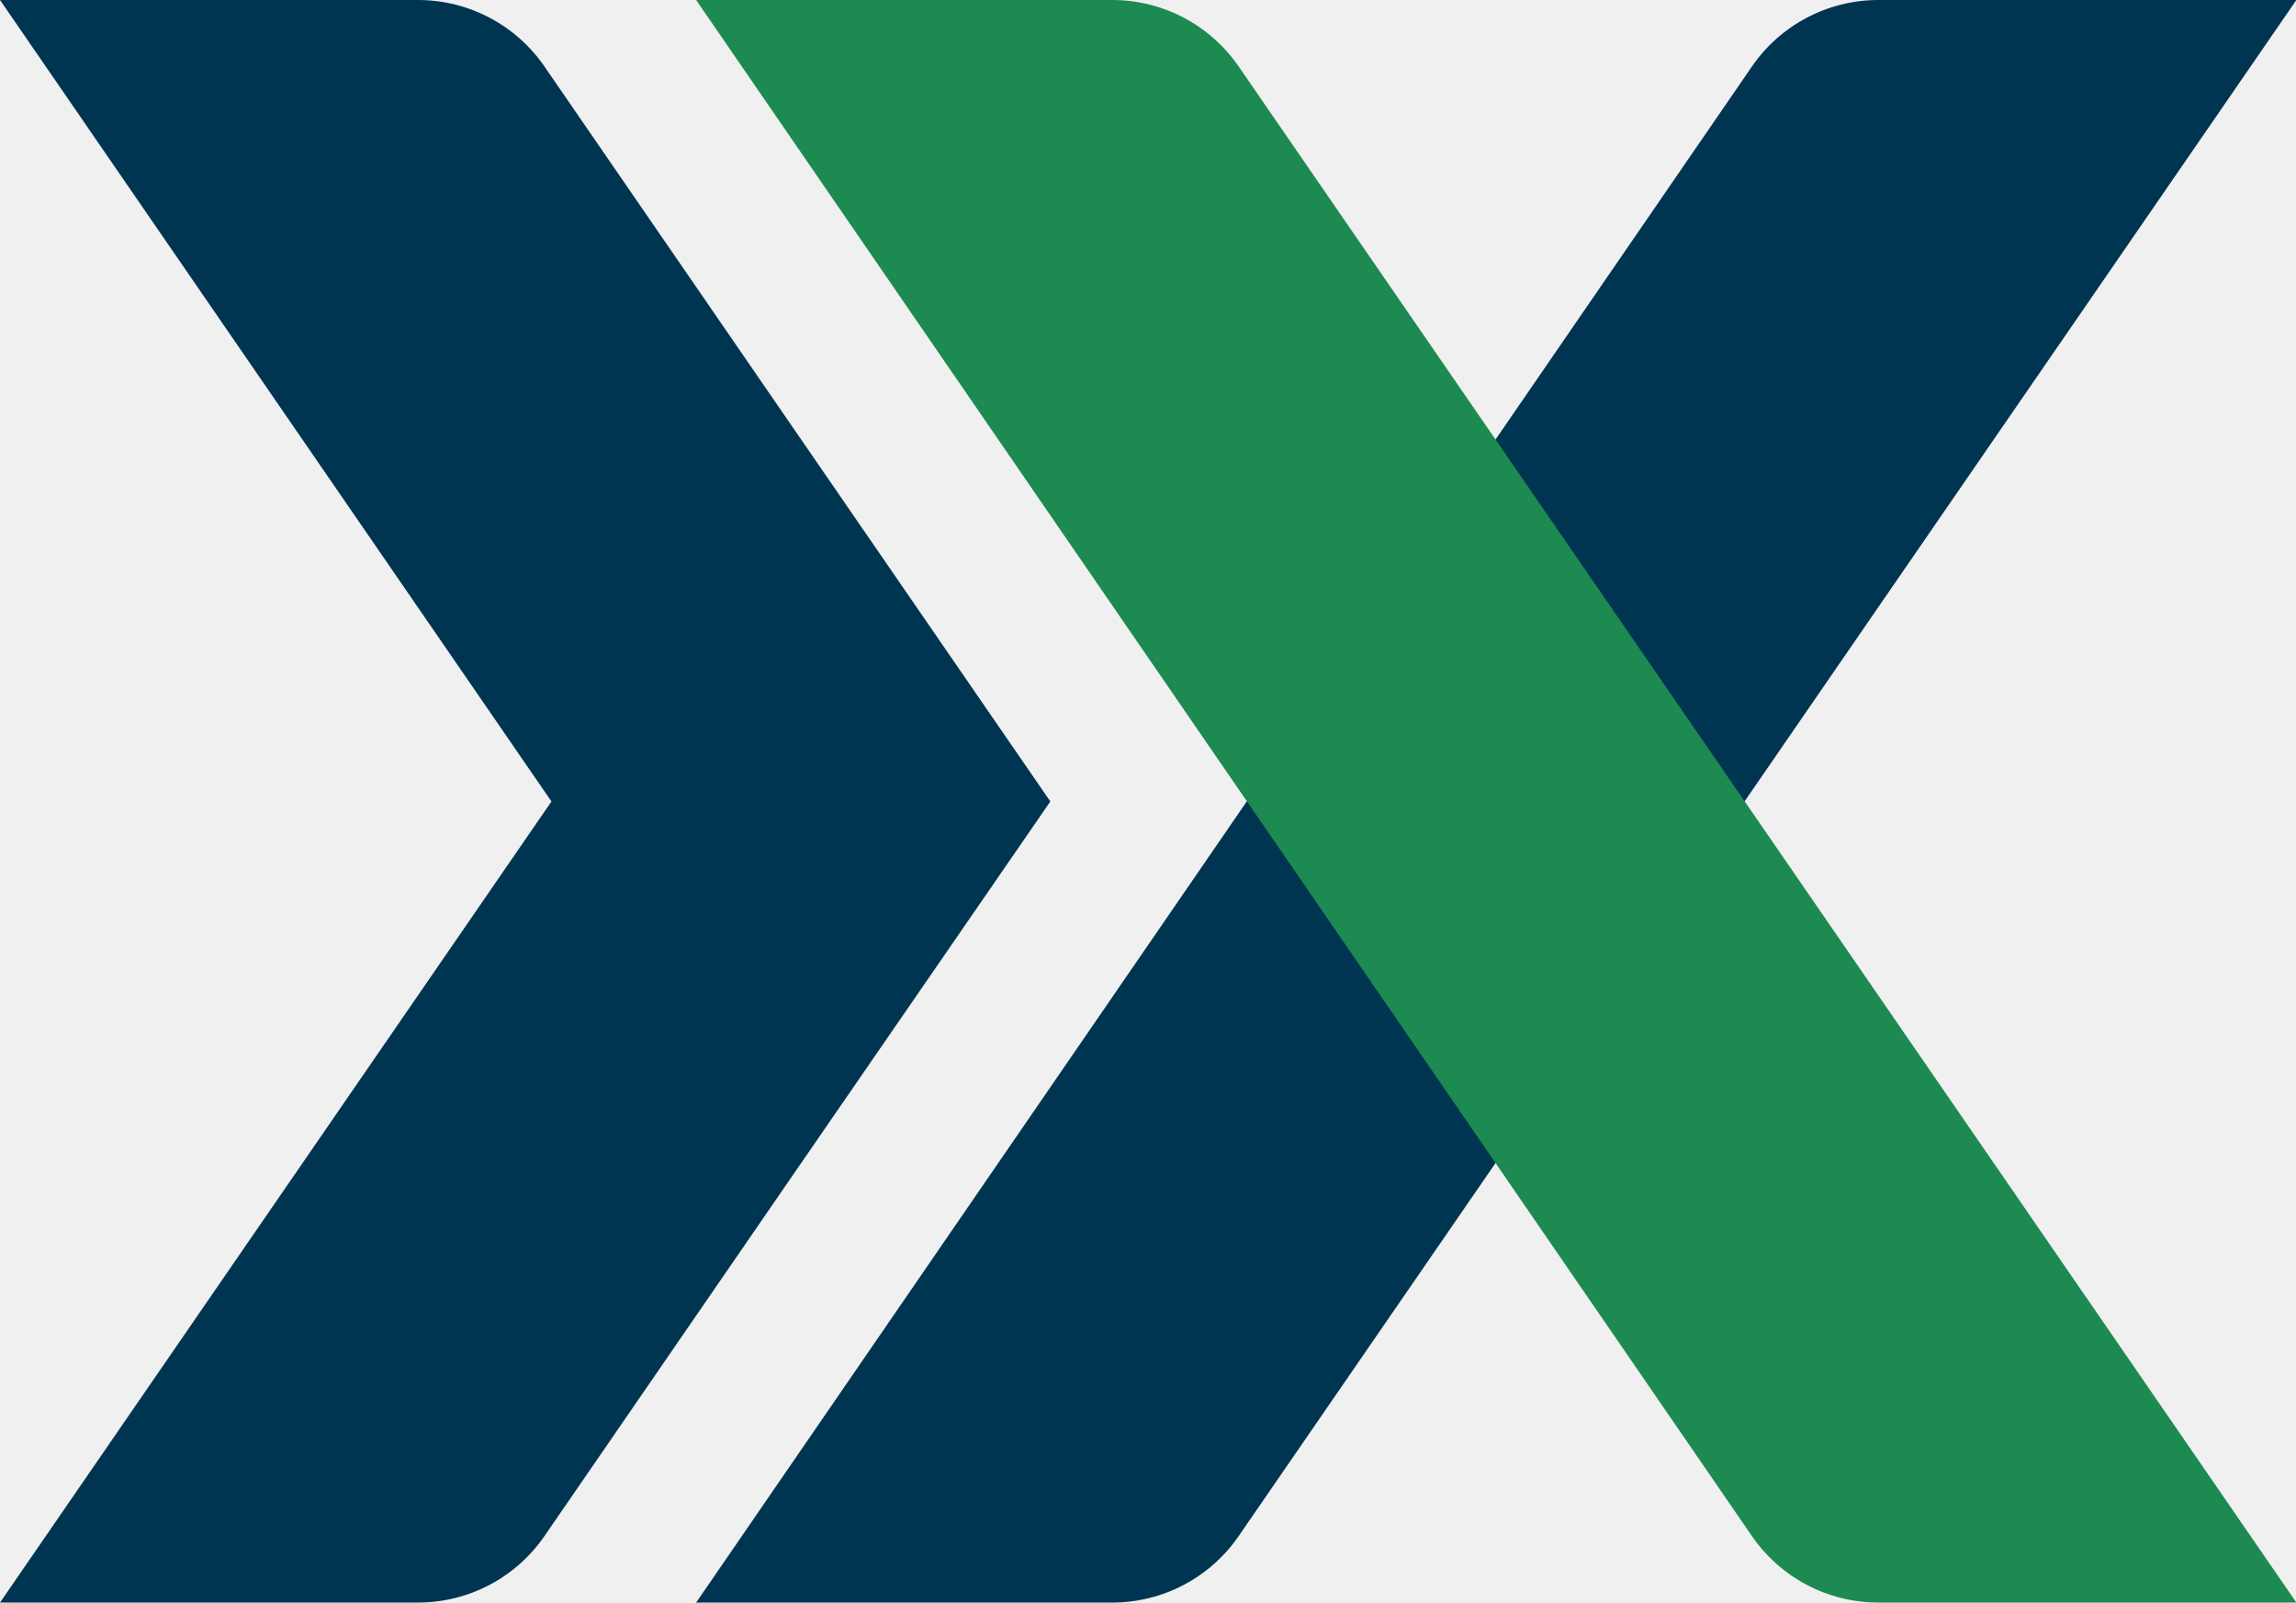
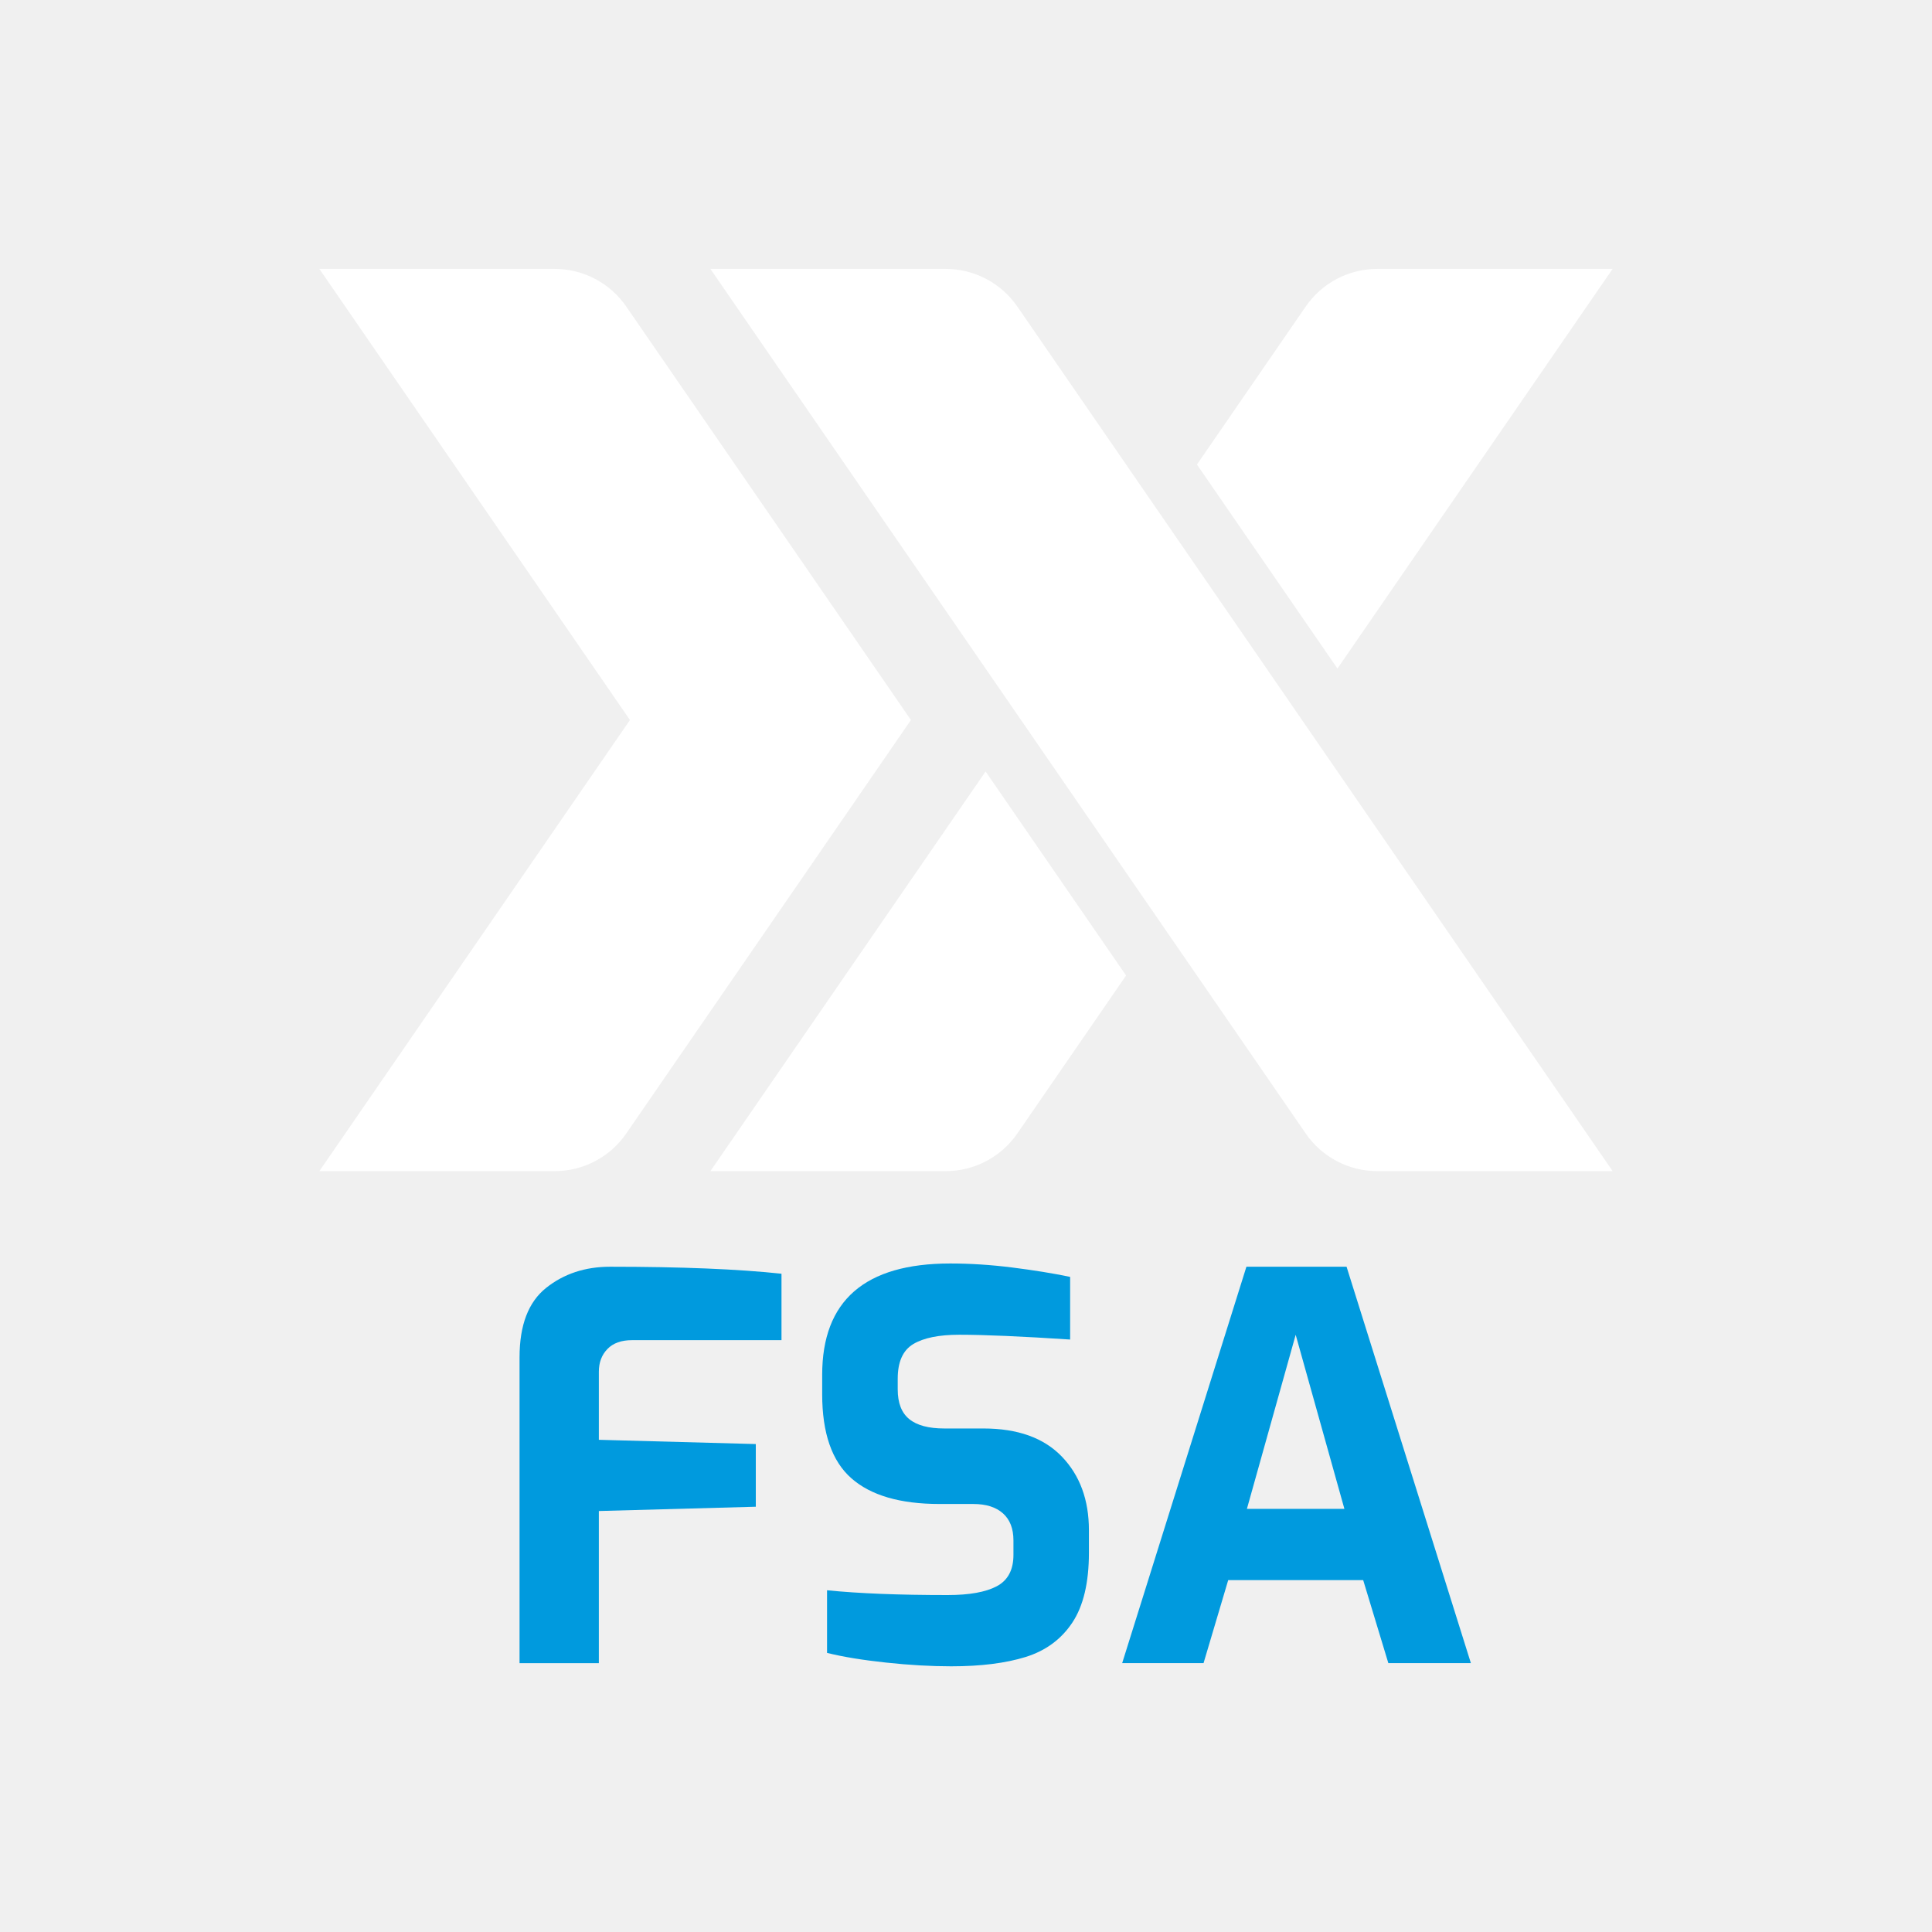
- <svg xmlns="http://www.w3.org/2000/svg" id="Layer_1" data-name="Layer 1" viewBox="0 0 59.83 41.74">
-   <defs>
-     <style>.cls-1{fill:#003552;}.cls-2{fill:#1c8a51;}</style>
-   </defs>
-   <path class="cls-1" d="M46.5,7.15,19,47.15H29.84a4,4,0,0,0,3.31-1.75L60.7,5.4H49.81A4,4,0,0,0,46.5,7.15Z" transform="translate(-0.86 -5.4)" />
-   <path class="cls-1" d="M.86,47.15H11.75a4,4,0,0,0,3.31-1.75l6.67-9.69,6.5-9.43-6.5-9.44L15.06,7.15A4,4,0,0,0,11.75,5.4H.86L15.23,26.28Z" transform="translate(-0.86 -5.4)" />
-   <path class="cls-2" d="M33.15,7.15l27.55,40H49.81A4,4,0,0,1,46.5,45.4L19,5.4H29.84A4,4,0,0,1,33.15,7.15Z" transform="translate(-0.86 -5.4)" />
+ <svg xmlns="http://www.w3.org/2000/svg" version="1.1" id="Layer_1" x="0px" y="0px" width="65px" height="65px" viewBox="0 0 50 38" enable-background="new 0 0 50 38" xml:space="preserve">
+   <g>
+     <path fill="#FFFFFF" d="M8.265,24.309h6.09c0.74,0,1.433-0.364,1.852-0.974l3.733-5.421l3.635-5.28l-3.635-5.28l-3.733-5.421   c-0.42-0.61-1.112-0.974-1.852-0.974h-6.09l8.038,11.675L8.265,24.309z" />
+     <path fill="#FFFFFF" d="M26.328,1.933l15.407,22.376h-6.09c-0.74,0-1.433-0.364-1.852-0.973L18.385,0.959h6.09   C25.214,0.959,25.908,1.324,26.328,1.933" />
+     <path fill="#FFFFFF" d="M41.734,0.959h-6.09c-0.74,0-1.432,0.364-1.852,0.974l-2.815,4.089l3.636,5.28L41.734,0.959z" />
+     <path fill="#FFFFFF" d="M18.385,24.309h6.09c0.74,0,1.433-0.364,1.853-0.974l2.815-4.089l-3.636-5.28L18.385,24.309z" />
+   </g>
+   <g>
+     <path fill="#009ADE" d="M13.446,29.126c0-0.832,0.229-1.43,0.687-1.795c0.457-0.365,1.01-0.548,1.656-0.548   c1.839,0,3.317,0.061,4.436,0.181v1.719h-3.867c-0.277,0-0.49,0.076-0.638,0.229s-0.222,0.349-0.222,0.589v1.761l4.062,0.11v1.622   l-4.062,0.111v3.937h-2.052V29.126z" />
+     <path fill="#009ADE" d="M22.928,37.027c-0.601-0.064-1.108-0.147-1.524-0.25v-1.621c0.822,0.083,1.862,0.124,3.119,0.124   c0.563,0,0.988-0.076,1.275-0.229c0.286-0.152,0.43-0.423,0.43-0.811v-0.375c0-0.305-0.091-0.538-0.271-0.699   c-0.181-0.162-0.437-0.243-0.77-0.243h-0.873c-1.017,0-1.777-0.222-2.28-0.665c-0.504-0.443-0.756-1.169-0.756-2.177v-0.499   c0-1.922,1.104-2.883,3.313-2.883c0.518,0,1.053,0.034,1.607,0.104s1.054,0.15,1.497,0.243v1.621   c-1.266-0.083-2.223-0.124-2.869-0.124c-0.526,0-0.924,0.081-1.192,0.242c-0.268,0.162-0.401,0.46-0.401,0.895v0.277   c0,0.351,0.099,0.607,0.298,0.769c0.198,0.162,0.501,0.243,0.908,0.243h1.012c0.887,0,1.563,0.242,2.03,0.728s0.7,1.121,0.7,1.906   v0.582c0,0.776-0.144,1.379-0.43,1.809s-0.688,0.726-1.206,0.888c-0.518,0.161-1.16,0.242-1.927,0.242   C24.093,37.124,23.528,37.092,22.928,37.027z" />
+     <path fill="#009ADE" d="M32.257,26.783h2.592l3.217,10.258H35.93l-0.651-2.148h-3.493l-0.638,2.148h-2.106L32.257,26.783z    M34.793,33.049l-1.261-4.505l-1.262,4.505H34.793z" />
+   </g>
</svg>
